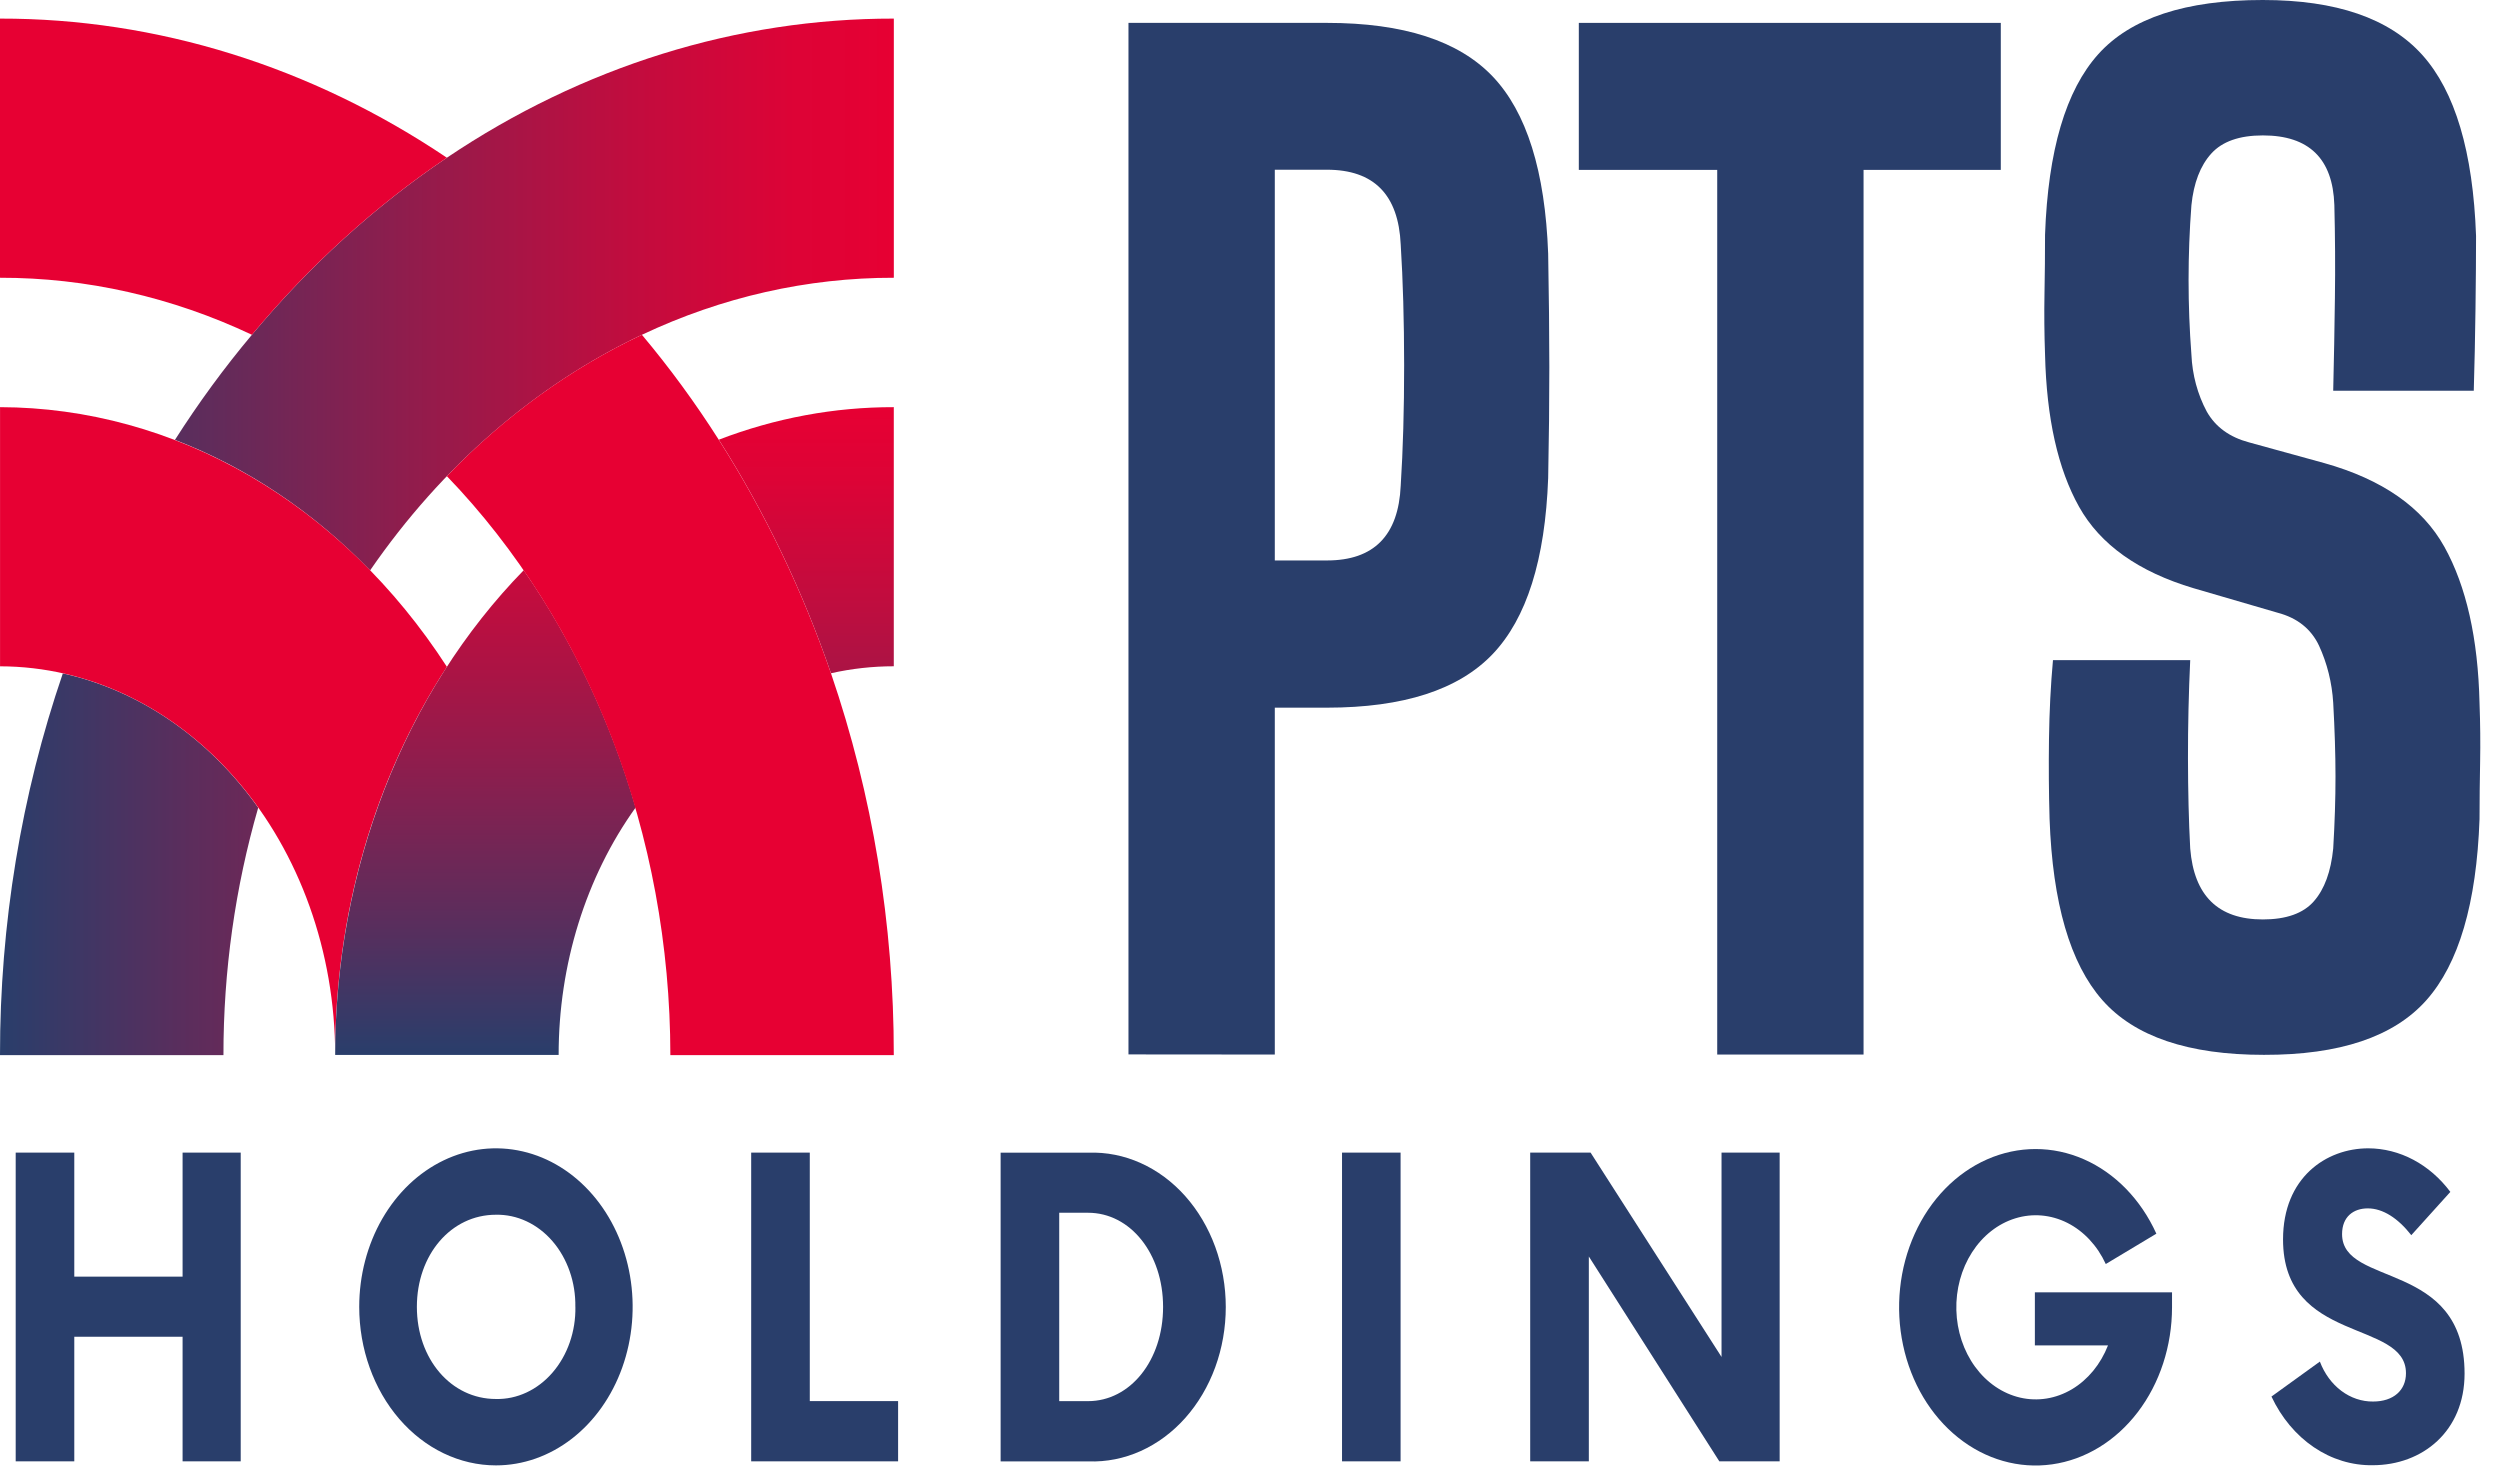
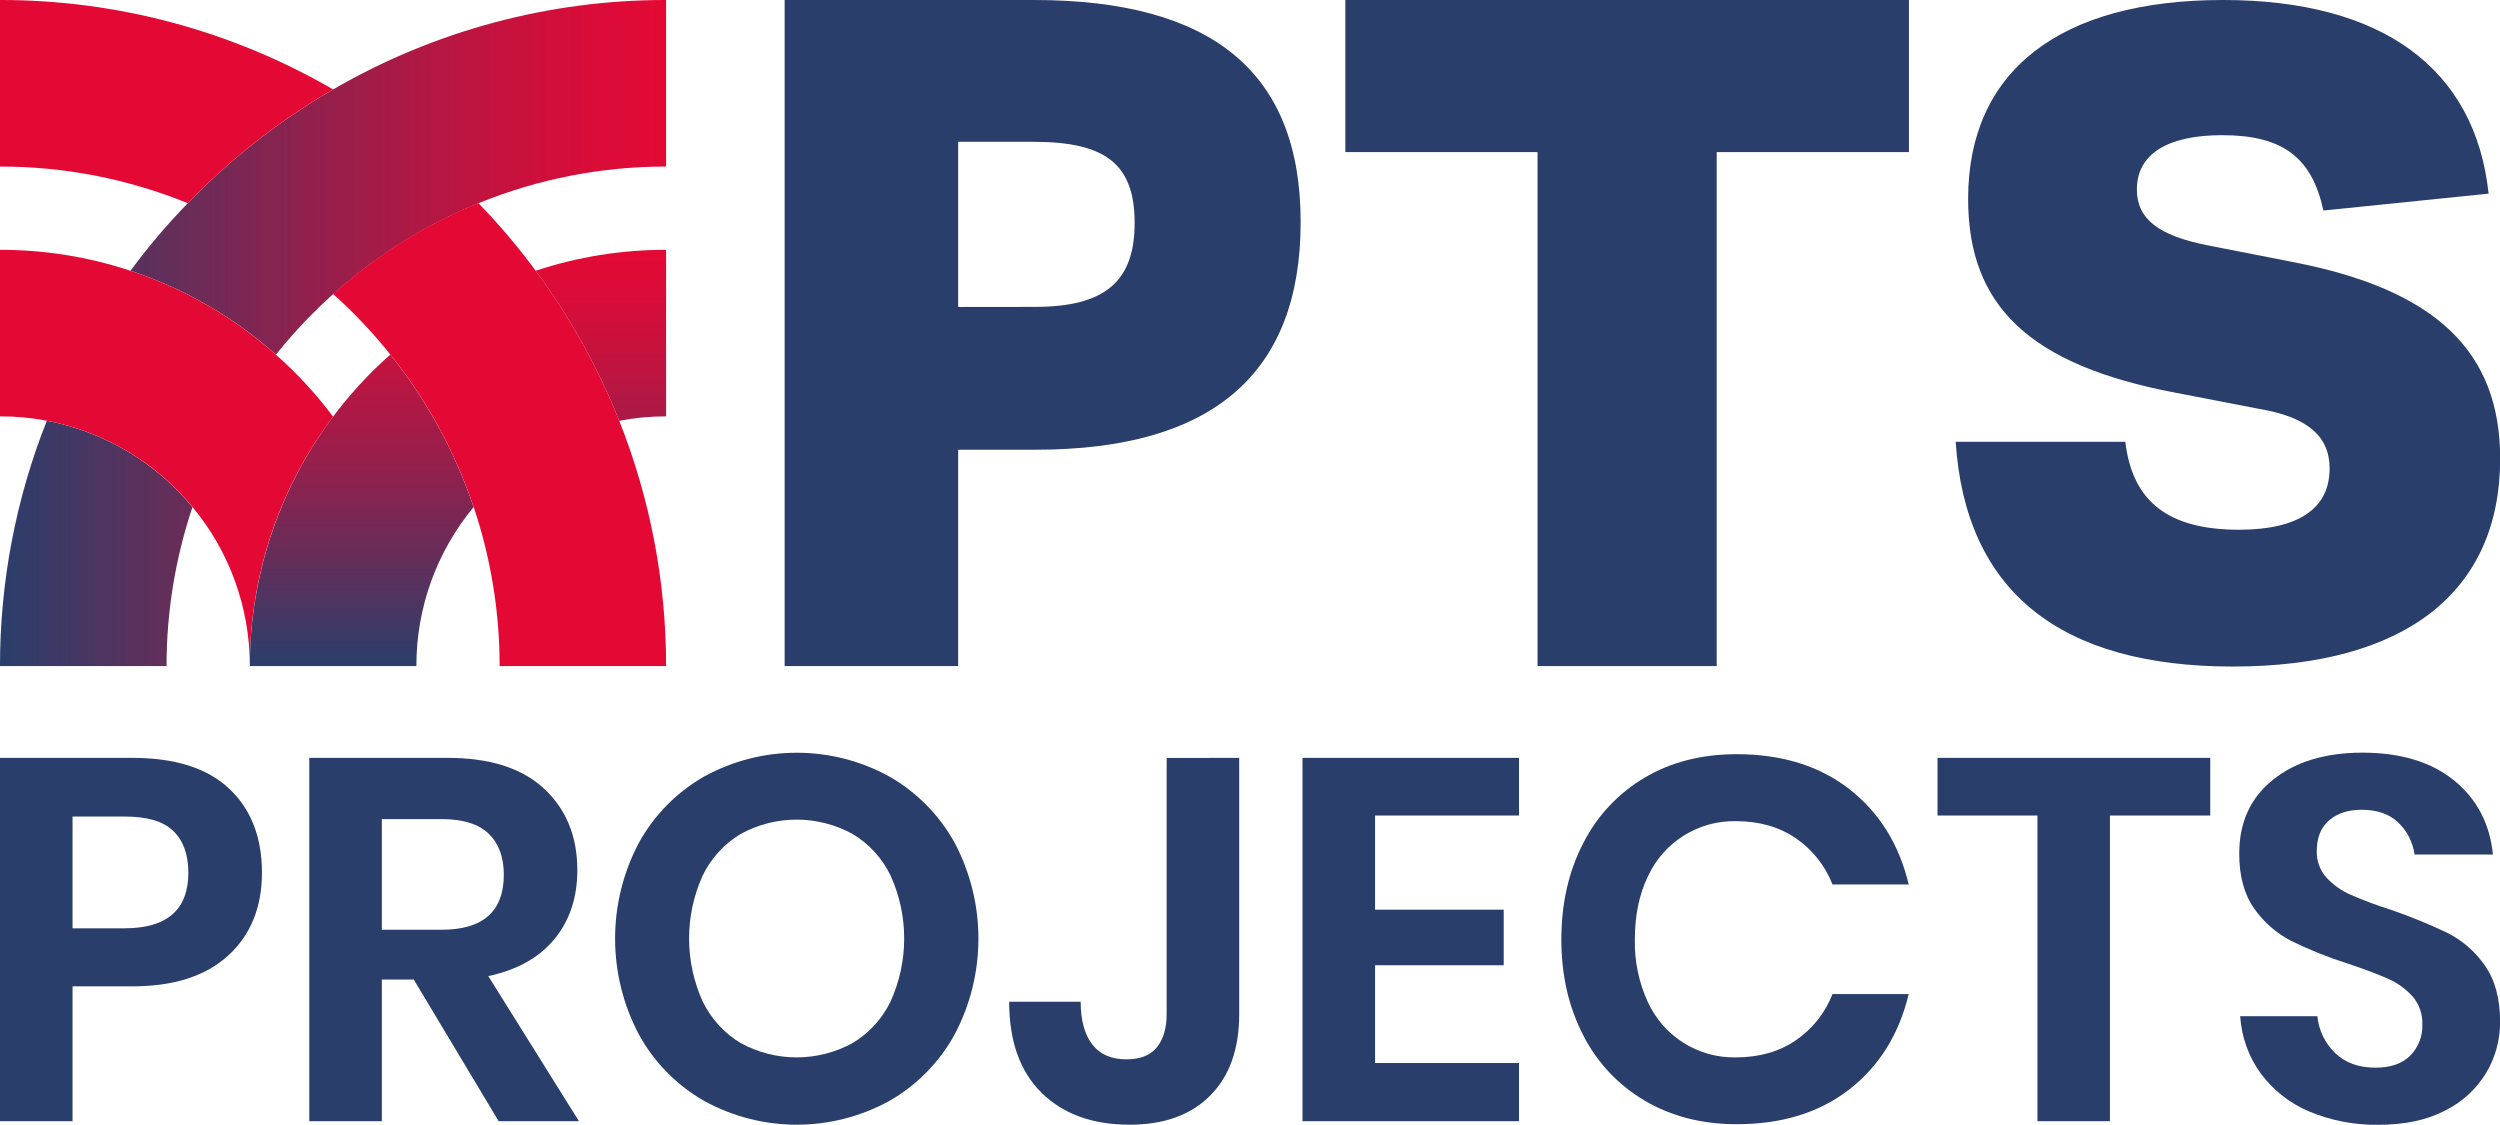
- <svg xmlns="http://www.w3.org/2000/svg" width="116" height="68" viewBox="0 0 116 68" fill="none">
-   <path d="M11.169 53.481V67.806H8.472V62.025H3.447V67.806H0.728V53.481H3.447V59.236H8.472V53.481H11.169Z" fill="#293E6B" />
-   <path d="M16.668 60.638C16.668 59.183 17.04 57.761 17.737 56.551C18.434 55.342 19.425 54.399 20.584 53.842C21.743 53.285 23.019 53.14 24.249 53.424C25.48 53.707 26.61 54.408 27.497 55.437C28.384 56.465 28.988 57.776 29.233 59.203C29.478 60.63 29.352 62.109 28.872 63.453C28.392 64.797 27.579 65.946 26.536 66.754C25.493 67.562 24.266 67.994 23.012 67.994C21.329 67.993 19.716 67.218 18.526 65.839C17.337 64.46 16.668 62.589 16.668 60.638ZM26.696 60.638C26.705 60.074 26.616 59.513 26.433 58.99C26.251 58.467 25.98 57.991 25.636 57.592C25.292 57.193 24.882 56.879 24.43 56.668C23.979 56.457 23.495 56.354 23.009 56.364C20.929 56.364 19.343 58.218 19.343 60.638C19.343 63.058 20.929 64.913 23.009 64.913C23.496 64.925 23.98 64.822 24.431 64.611C24.883 64.4 25.294 64.086 25.638 63.686C25.983 63.287 26.254 62.811 26.436 62.288C26.619 61.764 26.708 61.203 26.698 60.638H26.696Z" fill="#293E6B" />
-   <path d="M41.672 65.011V67.806H34.855V53.481H37.574V65.011H41.672Z" fill="#293E6B" />
-   <path d="M46.429 53.485H50.507C51.334 53.455 52.157 53.619 52.929 53.966C53.7 54.312 54.404 54.835 54.998 55.503C55.592 56.171 56.064 56.971 56.387 57.854C56.709 58.738 56.876 59.687 56.876 60.647C56.876 61.606 56.709 62.556 56.387 63.44C56.064 64.323 55.592 65.123 54.998 65.791C54.404 66.459 53.7 66.981 52.929 67.328C52.157 67.675 51.334 67.838 50.507 67.809H46.429V53.485ZM50.486 65.013C52.442 65.013 53.967 63.126 53.967 60.642C53.967 58.158 52.442 56.272 50.486 56.272H49.148V65.013H50.486Z" fill="#293E6B" />
-   <path d="M62.27 53.481H64.987V67.806H62.27V53.481Z" fill="#293E6B" />
-   <path d="M82.576 53.481V67.806H79.777L73.722 58.301V67.806H71.001V53.481H73.803L79.879 62.962V53.481H82.576Z" fill="#293E6B" />
-   <path d="M100.782 59.964V60.657C100.782 62.451 100.216 64.183 99.19 65.526C98.165 66.869 96.751 67.73 95.215 67.946C93.679 68.163 92.128 67.72 90.855 66.701C89.581 65.683 88.673 64.159 88.303 62.417C87.932 60.675 88.124 58.837 88.843 57.248C89.561 55.659 90.756 54.43 92.203 53.794C93.649 53.157 95.246 53.156 96.693 53.791C98.14 54.427 99.336 55.655 100.055 57.243L97.708 58.651C97.317 57.8 96.689 57.127 95.927 56.742C95.164 56.358 94.311 56.283 93.508 56.532C92.704 56.78 91.996 57.337 91.5 58.111C91.004 58.885 90.748 59.831 90.775 60.795C90.801 61.759 91.108 62.684 91.645 63.42C92.183 64.156 92.919 64.66 93.735 64.849C94.551 65.038 95.398 64.901 96.138 64.461C96.878 64.021 97.468 63.303 97.812 62.425H94.418V59.964H100.782Z" fill="#293E6B" />
-   <path d="M105.396 64.8L107.642 63.178C107.852 63.733 108.198 64.205 108.637 64.535C109.076 64.864 109.589 65.037 110.112 65.031C111.06 65.031 111.637 64.506 111.637 63.717C111.637 61.209 105.933 62.381 105.933 57.509C105.933 54.644 107.93 53.282 109.887 53.282C110.61 53.284 111.324 53.465 111.981 53.814C112.638 54.163 113.223 54.671 113.696 55.304L111.884 57.312C111.266 56.523 110.566 56.069 109.865 56.069C109.207 56.069 108.672 56.45 108.672 57.263C108.672 59.747 114.356 58.442 114.356 63.736C114.356 66.41 112.4 67.986 110.092 67.986C109.133 68.001 108.189 67.713 107.362 67.151C106.534 66.59 105.855 65.777 105.396 64.8Z" fill="#293E6B" />
-   <path d="M11.981 37.477C10.911 41.177 10.366 45.054 10.368 48.957H1.5805e-05C-0.005 42.893 0.985 36.882 2.915 31.246C6.471 32.033 9.678 34.237 11.981 37.477ZM20.735 7.318C17.407 9.558 14.362 12.323 11.689 15.534C10.405 17.064 9.212 18.692 8.118 20.41C11.46 21.692 14.542 23.753 17.172 26.467C20.501 21.633 24.843 17.869 29.784 15.534C33.495 13.78 37.466 12.882 41.474 12.888V0.863C34.191 0.853 27.035 3.08 20.735 7.318Z" fill="url(#paint0_linear_229_2723)" />
-   <path d="M20.736 30.939C17.364 36.128 15.544 42.452 15.552 48.95C15.547 44.169 13.907 39.586 10.992 36.205C8.077 32.825 4.124 30.923 0.002 30.917V18.892C4.026 18.901 7.994 19.994 11.592 22.084C15.19 24.175 18.32 27.206 20.736 30.939Z" fill="url(#paint1_linear_229_2723)" />
-   <path d="M41.472 18.892V30.915C40.494 30.915 39.518 31.023 38.557 31.239C37.231 27.382 35.482 23.74 33.353 20.402C35.972 19.397 38.714 18.887 41.472 18.892ZM24.3 26.459C21.552 29.276 19.351 32.738 17.843 36.615C16.335 40.492 15.554 44.696 15.552 48.95H25.921C25.918 44.756 27.182 40.694 29.493 37.469C28.331 33.475 26.574 29.748 24.3 26.459Z" fill="url(#paint2_linear_229_2723)" />
-   <path d="M41.472 48.957H31.105C31.1 43.886 30.174 38.873 28.388 34.244C26.601 29.616 23.994 25.475 20.735 22.093C23.402 19.317 26.463 17.098 29.784 15.534C31.069 17.063 32.261 18.692 33.354 20.41C35.483 23.748 37.232 27.39 38.559 31.246C40.488 36.883 41.477 42.893 41.472 48.957ZM0 0.863V12.888C4.007 12.882 7.978 13.781 11.689 15.534C14.362 12.323 17.407 9.558 20.735 7.318C14.437 3.081 7.282 0.853 0 0.863Z" fill="url(#paint3_linear_229_2723)" />
-   <path d="M52.361 48.925V1.062H61.572C65.117 1.062 67.679 1.89 69.257 3.545C70.835 5.2 71.695 7.943 71.835 11.773C71.87 13.683 71.888 15.438 71.889 17.039C71.89 18.64 71.872 20.355 71.835 22.184C71.696 25.974 70.836 28.697 69.257 30.352C67.678 32.007 65.116 32.835 61.572 32.836H59.151V48.931L52.361 48.925ZM59.151 26.005H61.572C63.748 26.005 64.889 24.848 64.993 22.535C65.1 20.86 65.153 18.995 65.152 16.94C65.151 14.885 65.098 13.02 64.993 11.346C64.889 9.033 63.748 7.876 61.572 7.875H59.151V26.005Z" fill="#293E6B" />
-   <path d="M79.679 48.931V7.883H73.257V1.062H92.837V7.883H86.469V48.931H79.679Z" fill="#293E6B" />
-   <path d="M105.047 48.945C101.539 48.945 99.039 48.097 97.547 46.402C96.055 44.706 95.239 41.904 95.1 37.995C95.065 36.799 95.056 35.563 95.073 34.288C95.091 33.013 95.152 31.793 95.258 30.631H101.626C101.555 32.147 101.52 33.664 101.522 35.181C101.524 36.698 101.558 38.094 101.626 39.371C101.802 41.565 102.925 42.662 104.995 42.662C106.082 42.662 106.872 42.381 107.364 41.819C107.856 41.258 108.155 40.442 108.261 39.372C108.332 38.173 108.368 37.056 108.367 36.02C108.366 34.984 108.33 33.847 108.261 32.609C108.205 31.681 107.98 30.776 107.601 29.956C107.232 29.178 106.591 28.669 105.68 28.43L101.785 27.294C99.223 26.53 97.451 25.27 96.469 23.515C95.486 21.76 94.96 19.406 94.89 16.454C94.856 15.496 94.847 14.561 94.864 13.643C94.882 12.724 94.89 11.807 94.89 10.889C95.03 6.981 95.853 4.189 97.361 2.513C98.868 0.836 101.413 -0.001 104.994 1.12881e-06C108.397 1.12881e-06 110.862 0.848 112.389 2.543C113.916 4.239 114.749 7.041 114.889 10.95C114.889 11.867 114.88 12.994 114.863 14.33C114.845 15.666 114.819 16.932 114.783 18.129H108.261C108.295 16.693 108.322 15.257 108.34 13.821C108.359 12.385 108.35 10.95 108.314 9.514C108.243 7.36 107.137 6.283 104.998 6.283C103.909 6.283 103.111 6.564 102.603 7.126C102.095 7.687 101.788 8.485 101.682 9.519C101.506 11.828 101.506 14.15 101.682 16.459C101.723 17.392 101.967 18.299 102.392 19.093C102.796 19.81 103.454 20.288 104.366 20.529L107.841 21.486C110.542 22.244 112.401 23.541 113.42 25.374C114.438 27.208 114.981 29.623 115.05 32.621C115.085 33.579 115.094 34.487 115.078 35.344C115.061 36.202 115.052 37.089 115.05 38.007C114.911 41.917 114.087 44.719 112.58 46.413C111.072 48.108 108.561 48.952 105.047 48.945Z" fill="#293E6B" />
+ <svg xmlns="http://www.w3.org/2000/svg" xmlns:xlink="http://www.w3.org/1999/xlink" viewBox="0 0 829.47 373.19">
  <defs>
-     <linearGradient id="paint0_linear_229_2723" x1="41.472" y1="24.911" x2="1.48317e-05" y2="24.911" gradientUnits="userSpaceOnUse">
-       <stop stop-color="#E70033" />
-       <stop offset="0.11" stop-color="#DD0336" />
-       <stop offset="0.29" stop-color="#C20C3E" />
-       <stop offset="0.52" stop-color="#951B4B" />
-       <stop offset="0.8" stop-color="#592E5D" />
-       <stop offset="1" stop-color="#293E6B" />
+     <style>.cls-1{fill:url(#linear-gradient);}.cls-2{fill:url(#linear-gradient-2);}.cls-3{fill:url(#linear-gradient-3);}.cls-4{fill:url(#linear-gradient-4);}.cls-5{fill:#2a3e6b;}</style>
+     <linearGradient id="linear-gradient" x1="221.03" y1="110.51" x2="0" y2="110.51" gradientUnits="userSpaceOnUse">
+       <stop offset="0" stop-color="#e40935" />
+       <stop offset="0.11" stop-color="#da0c38" />
+       <stop offset="0.29" stop-color="#bf1440" />
+       <stop offset="0.53" stop-color="#92204d" />
+       <stop offset="0.81" stop-color="#56325e" />
+       <stop offset="1" stop-color="#2a3e6b" />
    </linearGradient>
-     <linearGradient id="paint1_linear_229_2723" x1="0.088" y1="18.791" x2="23.872" y2="39.301" gradientUnits="userSpaceOnUse">
-       <stop stop-color="#E70033" />
-       <stop offset="1" stop-color="#E70033" />
+     <linearGradient id="linear-gradient-2" x1="0.47" y1="82.42" x2="110.98" y2="192.93" gradientUnits="userSpaceOnUse">
+       <stop offset="0" stop-color="#e40935" />
+       <stop offset="1" stop-color="#e40935" />
    </linearGradient>
-     <linearGradient id="paint2_linear_229_2723" x1="28.512" y1="18.892" x2="28.512" y2="48.95" gradientUnits="userSpaceOnUse">
-       <stop stop-color="#E70033" />
-       <stop offset="0.11" stop-color="#DD0336" />
-       <stop offset="0.29" stop-color="#C20C3E" />
-       <stop offset="0.52" stop-color="#951B4B" />
-       <stop offset="0.8" stop-color="#592E5D" />
-       <stop offset="1" stop-color="#293E6B" />
-     </linearGradient>
-     <linearGradient id="paint3_linear_229_2723" x1="6.729" y1="-3.642" x2="41.799" y2="48.739" gradientUnits="userSpaceOnUse">
-       <stop stop-color="#E70033" />
-       <stop offset="1" stop-color="#E70033" />
-     </linearGradient>
+     <linearGradient id="linear-gradient-3" x1="151.96" y1="82.89" x2="151.96" y2="221.03" xlink:href="#linear-gradient" />
+     <linearGradient id="linear-gradient-4" x1="35.86" y1="-20.7" x2="186.83" y2="240.77" xlink:href="#linear-gradient-2" />
  </defs>
+   <g id="Layer_2" data-name="Layer 2">
+     <g id="Layer_1-2" data-name="Layer 1">
+       <path class="cls-1" d="M63.86,168.26A165.4,165.4,0,0,0,55.26,221H0a220.05,220.05,0,0,1,15.54-81.4A82.74,82.74,0,0,1,63.86,168.26ZM110.52,29.67A221.24,221.24,0,0,0,62.3,67.42a215.72,215.72,0,0,0-19,22.41,137.61,137.61,0,0,1,48.25,27.83,166.51,166.51,0,0,1,67.2-50.24A164.53,164.53,0,0,1,221,55.26V0A219.63,219.63,0,0,0,110.52,29.67Z" />
+       <path class="cls-2" d="M110.52,138.25A137.18,137.18,0,0,0,82.89,221a82.45,82.45,0,0,0-19-52.77,82.74,82.74,0,0,0-48.32-28.63A81.81,81.81,0,0,0,0,138.14V82.89a137.09,137.09,0,0,1,43.27,6.94,137.61,137.61,0,0,1,48.25,27.83A136.79,136.79,0,0,1,110.52,138.25Z" />
+       <path class="cls-3" d="M221,82.89v55.25a81.73,81.73,0,0,0-15.54,1.49,222.13,222.13,0,0,0-27.74-49.8A137.15,137.15,0,0,1,221,82.89Zm-91.52,34.77A138.17,138.17,0,0,0,82.89,221h55.26a82.44,82.44,0,0,1,19-52.77A165.49,165.49,0,0,0,129.51,117.66Z" />
+       <path class="cls-4" d="M221,221H165.77a165.68,165.68,0,0,0-8.6-52.77,165.49,165.49,0,0,0-27.66-50.6,167.14,167.14,0,0,0-19-20.1,165.11,165.11,0,0,1,48.2-30.14,213.29,213.29,0,0,1,19,22.41,222.13,222.13,0,0,1,27.74,49.8A220.05,220.05,0,0,1,221,221ZM0,0V55.26A164.48,164.48,0,0,1,62.3,67.42a221.24,221.24,0,0,1,48.22-37.75A219.7,219.7,0,0,0,0,0Z" />
+       <path class="cls-5" d="M260.33,221V0H343c59.44,0,88.54,24.15,88.54,73.68,0,50.45-29.41,75.53-87.92,75.53H317.91V221Zm83-119.18c23.22,0,33.13-8.36,33.13-27.86S366.82,47.05,343,47.05H317.91v54.8Z" />
+       <path class="cls-5" d="M510.14,221V50.46H446.37V0h187V50.46H569.58V221Z" />
+       <path class="cls-5" d="M721.61,130.26C673.58,121.12,653,101.67,653,66c0-42.43,30.35-66,84.58-66,52.75,0,83.69,22.69,88.11,64.25l-54.81,5.6c-3.83-17.69-13.56-25-33.6-25-18,0-28.29,6.18-28.29,18,0,9.73,7.07,15.33,23.58,18.57l28.58,5.6c46.86,9.13,68.37,29.47,68.37,65.13,0,44.5-31.82,69-88.7,69-57.47,0-88.71-25.05-91.95-74.56h56.29c2.36,20,14.44,29.17,37.72,29.17,19.75,0,30.06-7.07,30.06-20.33,0-10.91-7.66-17.09-23.28-19.75Z" />
+       <path class="cls-5" d="M24.07,327.26V372H0V251.45H43.88q21.34,0,32.19,10.25t10.84,27.83q0,17.25-11.18,27.49T43.88,327.26Zm38.42-37.73q0-9-5-13.83t-16.22-4.78H24.07V308H41.32Q62.49,308,62.49,289.53Z" />
+       <path class="cls-5" d="M165.45,372l-28.17-47H126.69v47H102.62V251.45h45.93q21,0,32,10.25t11,27q0,13.65-7.6,22.88T162,323.85L192.09,372Zm-38.76-63.52H146.5q20.66,0,20.66-18.27,0-8.7-5-13.57t-15.62-4.87H126.69Z" />
+       <path class="cls-5" d="M295,257.6a57.09,57.09,0,0,1,21.69,21.94,68,68,0,0,1,0,63.77,56.85,56.85,0,0,1-21.69,22,63.76,63.76,0,0,1-61.3,0,56.76,56.76,0,0,1-21.68-22,68,68,0,0,1,0-63.77,57,57,0,0,1,21.68-21.94,63.76,63.76,0,0,1,61.3,0ZM245.7,276.72a32.74,32.74,0,0,0-12.55,13.75,50.65,50.65,0,0,0,0,41.83,32.74,32.74,0,0,0,12.55,13.75,38.62,38.62,0,0,0,37.22,0,32.67,32.67,0,0,0,12.55-13.75,50.55,50.55,0,0,0,0-41.83,32.67,32.67,0,0,0-12.55-13.75,38.62,38.62,0,0,0-37.22,0Z" />
+       <path class="cls-5" d="M411.15,251.45v85q0,17.41-9.64,27.07t-26.73,9.64q-18.43,0-29.19-10.58t-10.76-30.22h23.73q0,9.21,3.84,14.17t11.36,4.95q6.83,0,10.07-4t3.25-11v-85Z" />
+       <path class="cls-5" d="M456.23,270.58v31.24h42.68v18.44H456.23V352.7H504V372H432.15V251.45H504v19.13Z" />
+       <path class="cls-5" d="M613.65,261.87q14.86,11.61,19.64,31.59H608a33.1,33.1,0,0,0-12.21-15.37q-8.28-5.64-19.89-5.64a31.46,31.46,0,0,0-29.2,18.45q-4.28,8.88-4.27,20.83a47.13,47.13,0,0,0,4.27,20.66,31.42,31.42,0,0,0,29.2,18.44q11.61,0,19.89-5.64A33.07,33.07,0,0,0,608,329.83h25.27q-4.78,20-19.64,31.58T576.26,373q-17.25,0-30.48-7.77a52.83,52.83,0,0,1-20.49-21.77q-7.26-14-7.25-31.75,0-17.94,7.25-31.93A53,53,0,0,1,545.7,258q13.14-7.77,30.56-7.77Q598.8,250.26,613.65,261.87Z" />
+       <path class="cls-5" d="M733.34,251.45v19.13H700.05V372H676V270.58H642.85V251.45Z" />
+       <path class="cls-5" d="M824.86,356A33,33,0,0,1,811.2,368.5q-9,4.69-22,4.69a57.17,57.17,0,0,1-22.88-4.35,38.68,38.68,0,0,1-16.14-12.55,36.12,36.12,0,0,1-6.91-19.12h25.61a19.59,19.59,0,0,0,5.89,12.21q5,4.86,13.4,4.86,7.51,0,11.53-4a14,14,0,0,0,4-10.33,13.55,13.55,0,0,0-3.24-9.31,23.87,23.87,0,0,0-8.2-5.89q-4.95-2.22-13.66-5.12a134.21,134.21,0,0,1-18.44-7.43,34,34,0,0,1-12.21-10.67q-5-7-5-18.27,0-15.54,11.18-24.5t29.62-9q19.13,0,30.48,9.22t12.89,24.58h-26a18.12,18.12,0,0,0-5.46-10.67q-4.45-4.19-12.13-4.18-6.66,0-10.75,3.5t-4.1,10.16a12.6,12.6,0,0,0,3.16,8.79,24,24,0,0,0,8,5.72,132.59,132.59,0,0,0,13.23,4.95A177.89,177.89,0,0,1,812,309.51a33.18,33.18,0,0,1,12.38,10.75q5.13,7.17,5.12,18.79A32.59,32.59,0,0,1,824.86,356Z" />
+     </g>
+   </g>
</svg>
